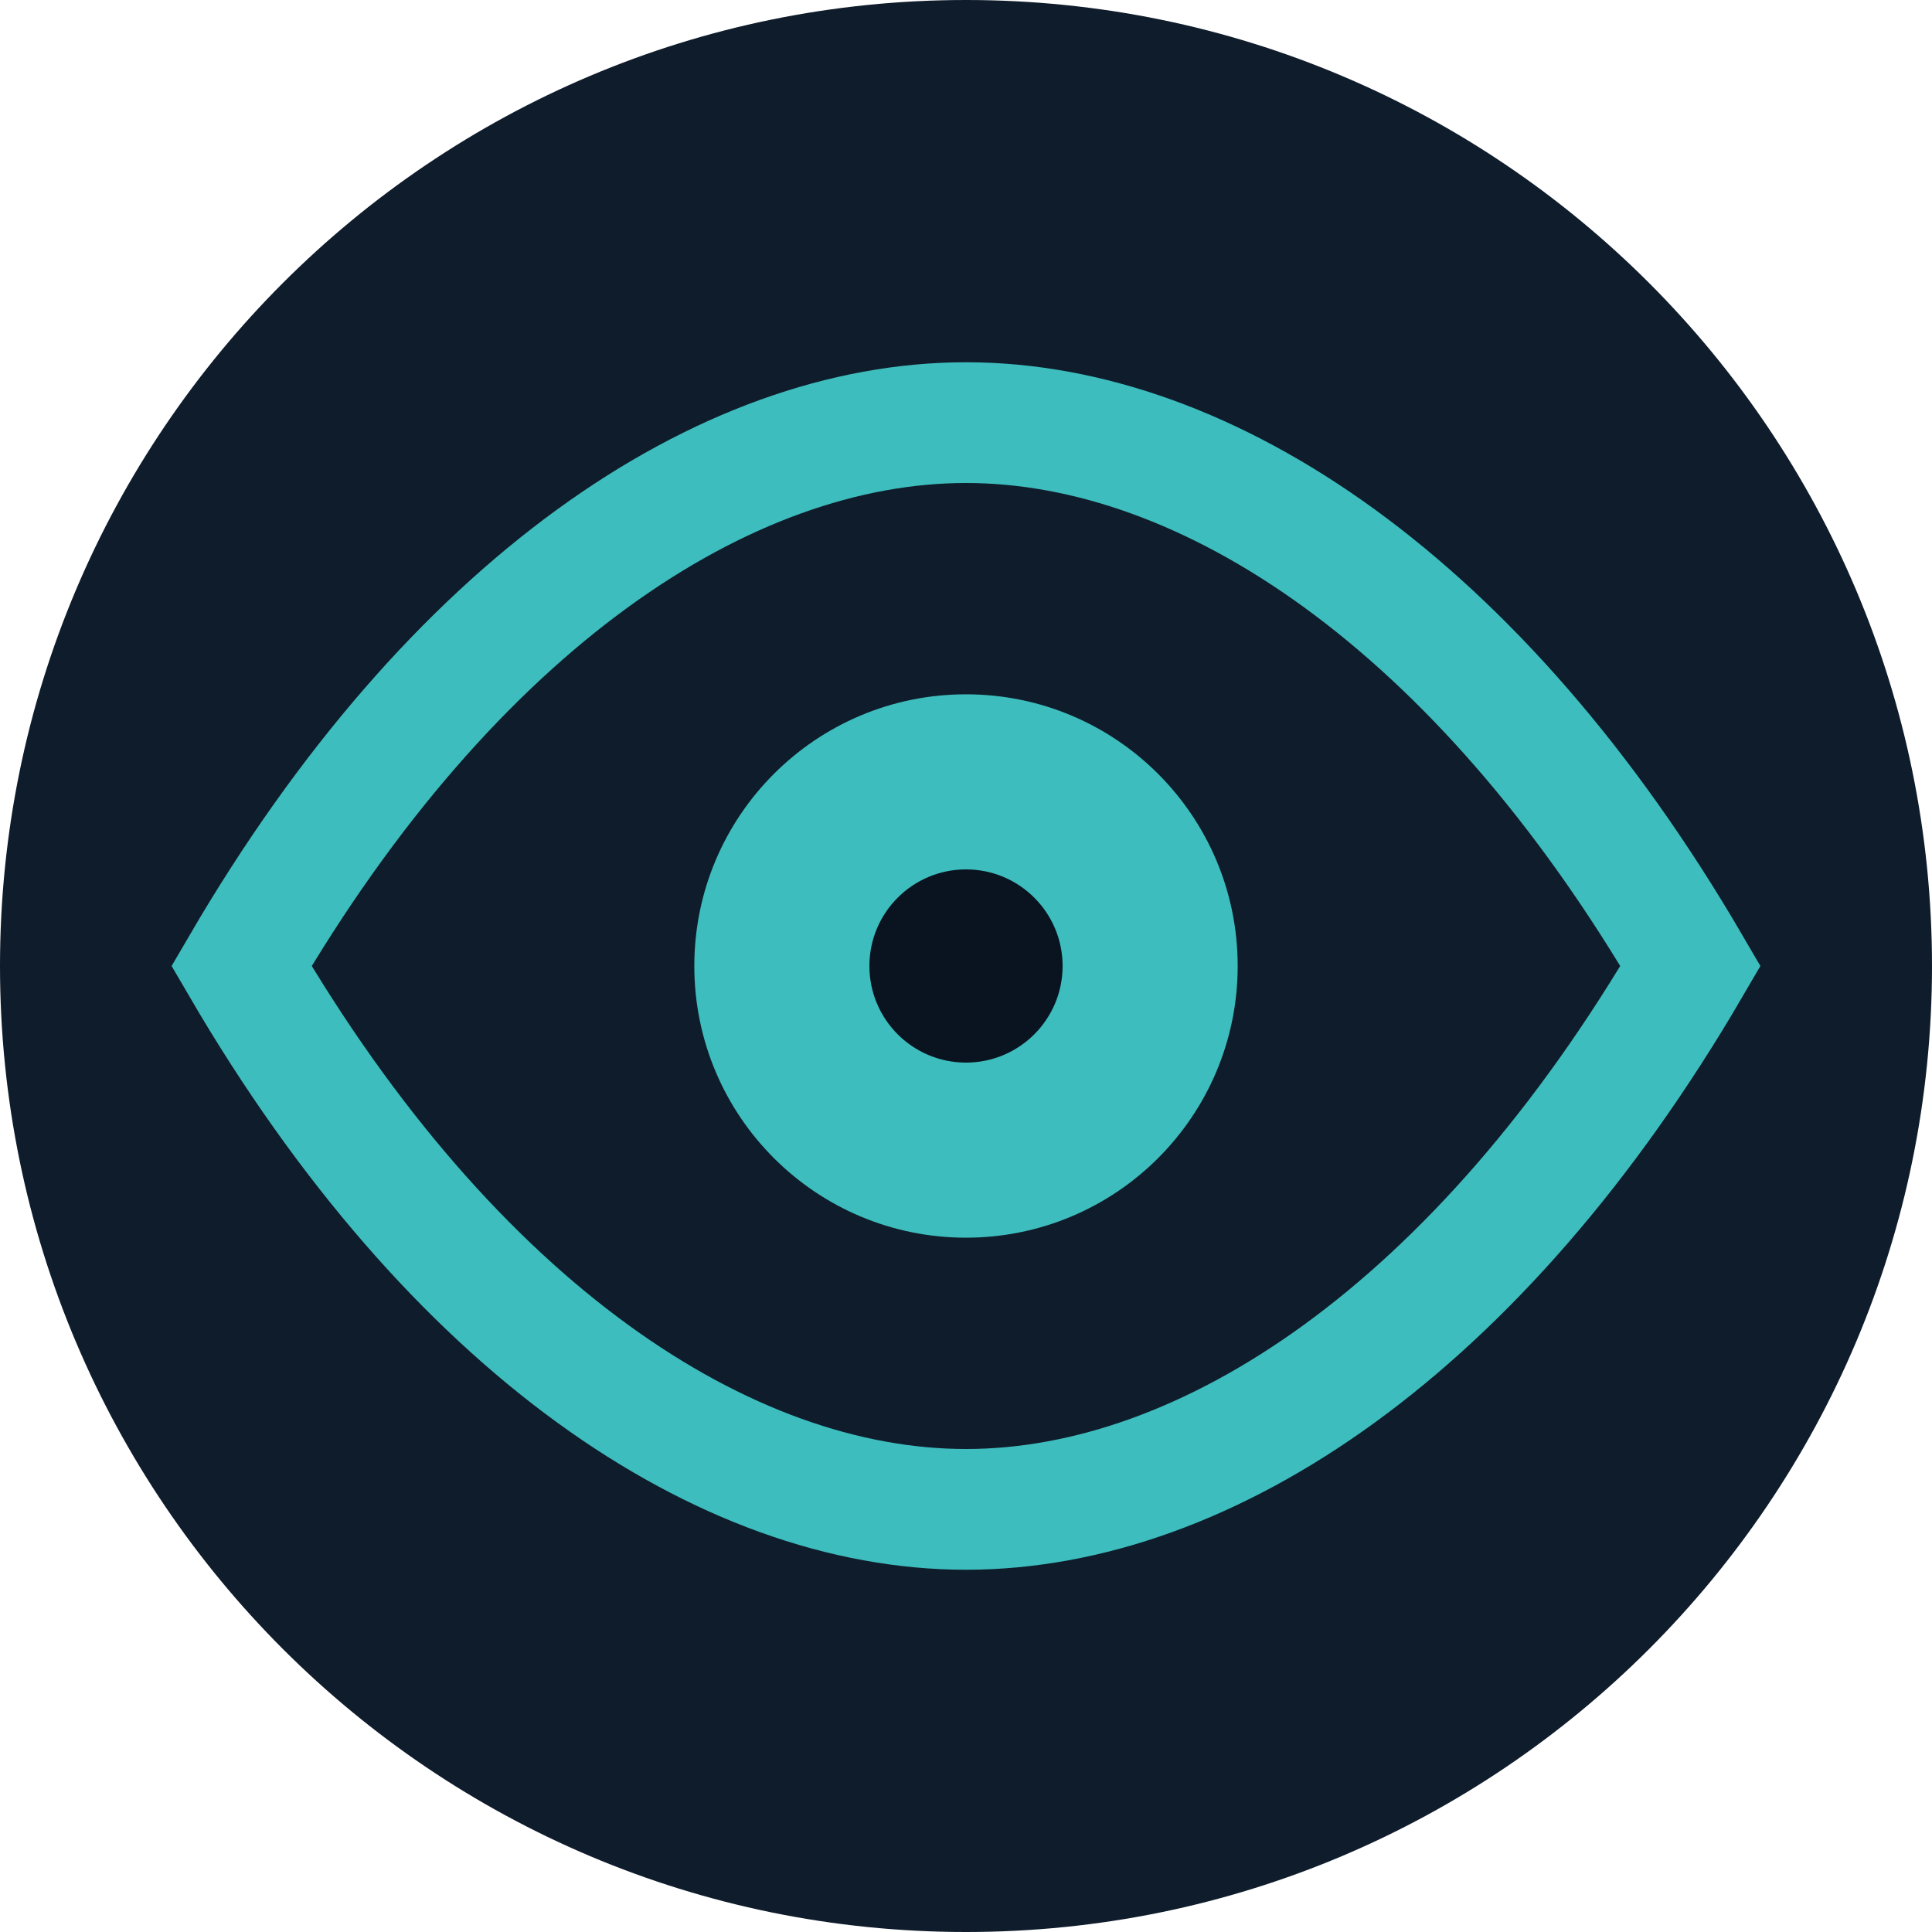
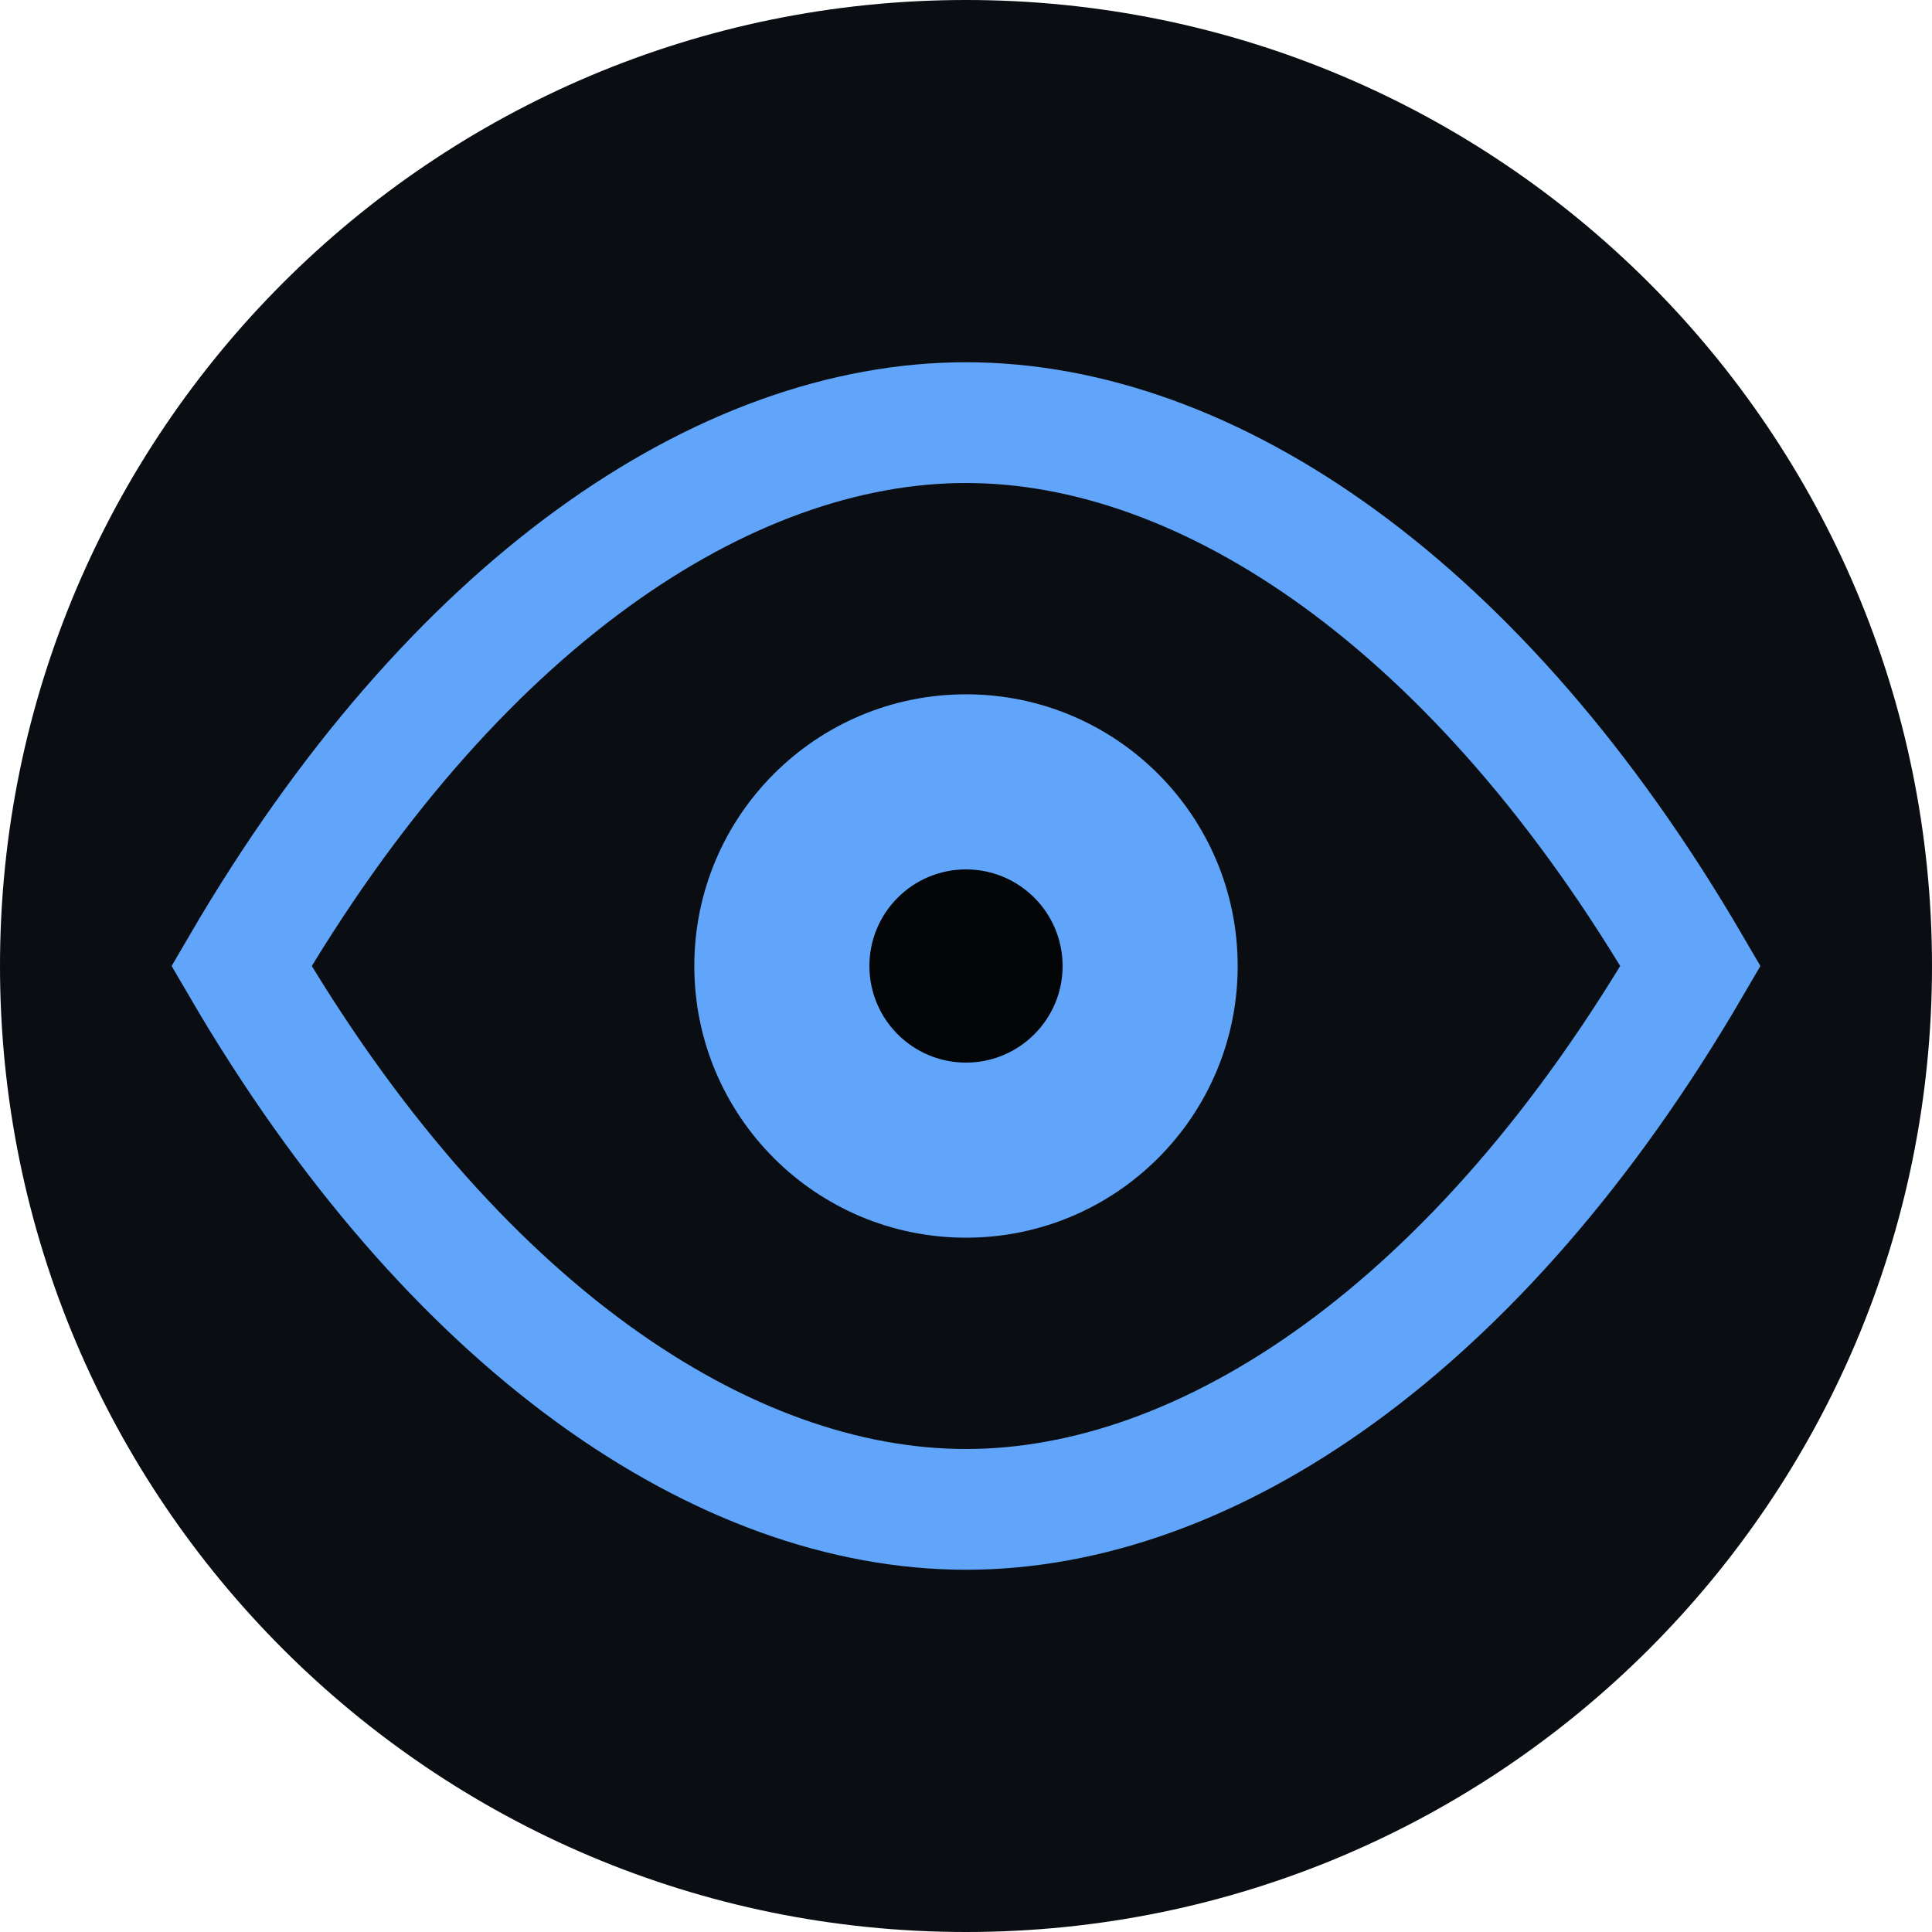
<svg xmlns="http://www.w3.org/2000/svg" viewBox="0 0 32 32">
-   <circle cx="16" cy="16" r="16" fill="#0f1c2b" />
-   <path d="M4 16c3.5-6 8-9 12-9s8.5 3 12 9c-3.5 6-8 9-12 9s-8.5-3-12-9z" fill="none" stroke="#3dbdbd" stroke-width="2" />
-   <circle cx="16" cy="16" r="4.5" fill="#3dbdbd" />
-   <circle cx="16" cy="16" r="1.6" fill="#0a1420" />
+   <circle cx="16" cy="16" r="16" fill="#0a0d12" />
+   <path d="M4 16c3.5-6 8-9 12-9s8.5 3 12 9c-3.5 6-8 9-12 9s-8.5-3-12-9z" fill="none" stroke="#60a5fa" stroke-width="2" />
+   <circle cx="16" cy="16" r="4.5" fill="#60a5fa" />
+   <circle cx="16" cy="16" r="1.6" fill="#030507" />
</svg>
